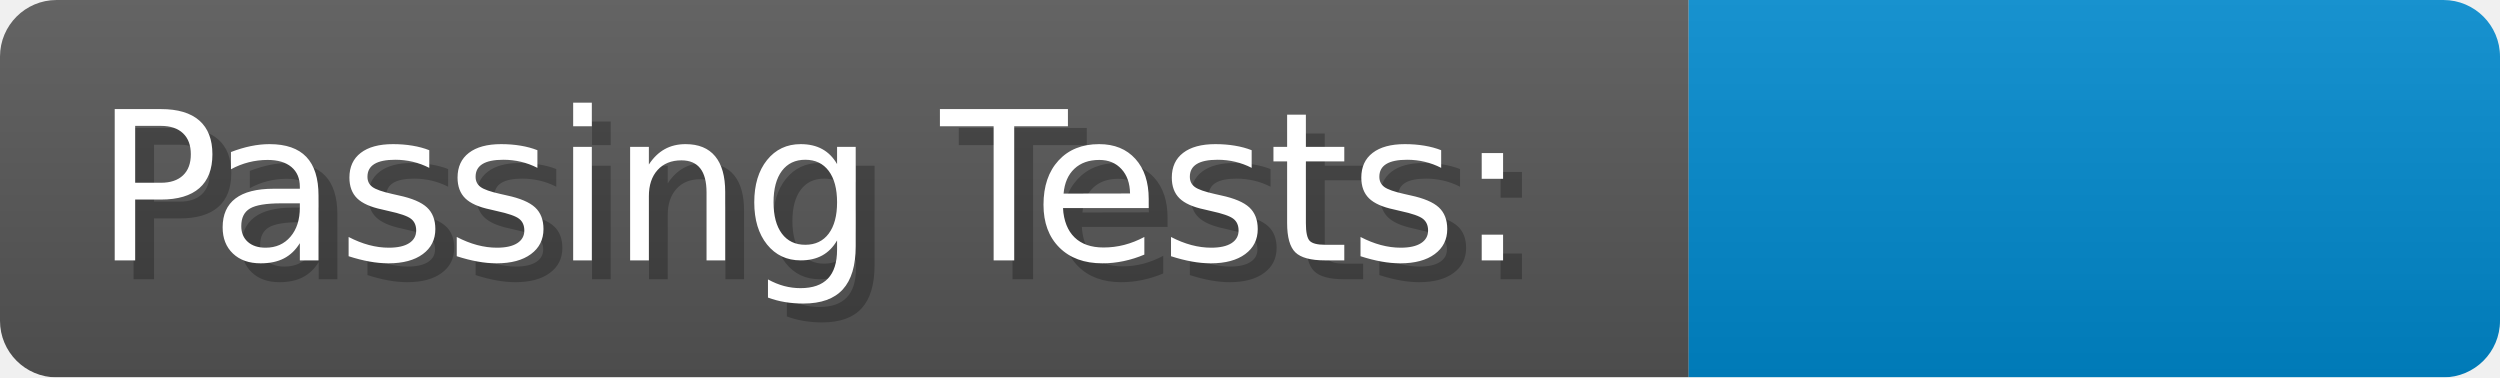
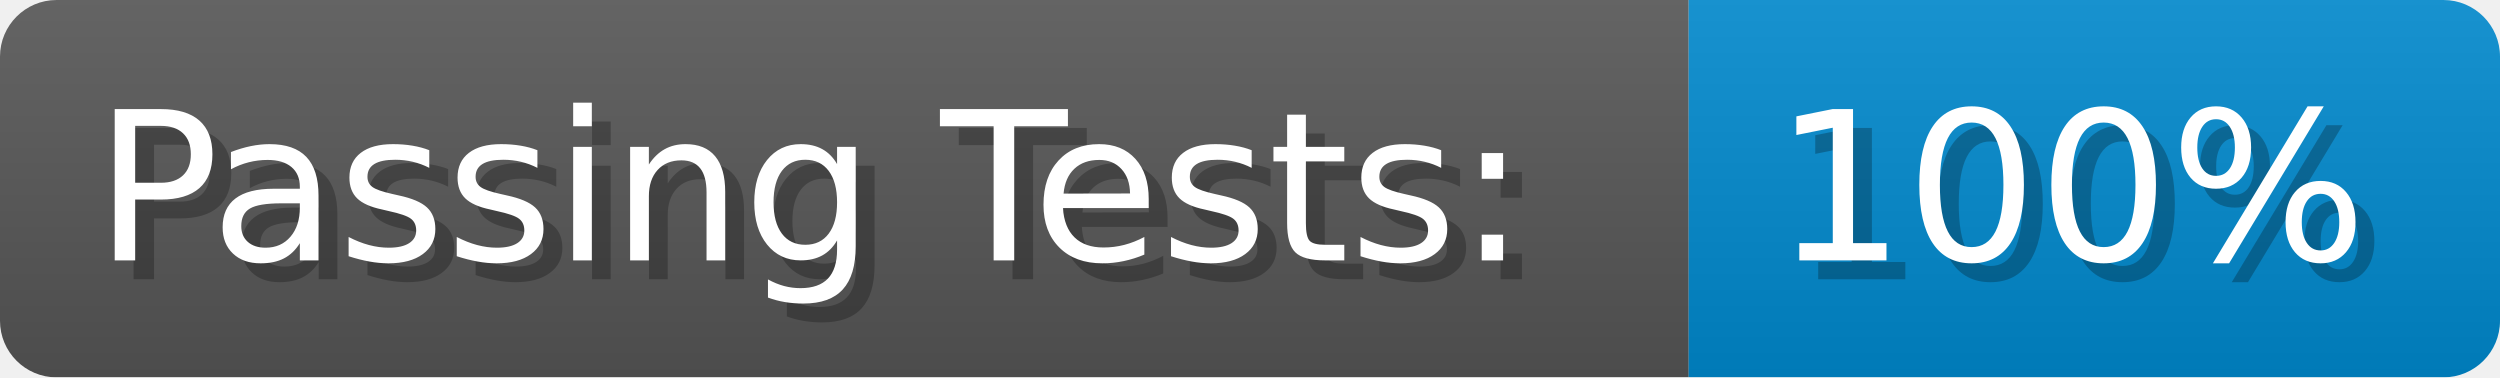
- <svg xmlns="http://www.w3.org/2000/svg" width="198.75" height="30" viewBox="0 0 1325 200" role="img" aria-label="Passing Tests::">
+ <svg xmlns="http://www.w3.org/2000/svg" width="198.75" height="30" viewBox="0 0 1325 200" role="img" aria-label="Passing Tests:: 100%">
  <linearGradient id="a" x2="0" y2="100%">
    <stop offset="0" stop-opacity=".1" stop-color="#EEE" />
    <stop offset="1" stop-opacity=".1" />
  </linearGradient>
  <mask id="m">
    <rect width="1325" height="200" rx="30" fill="#FFF" />
  </mask>
  <g mask="url(#m)">
    <rect width="895" height="200" fill="#555" />
    <rect width="430" height="200" fill="#08C" x="895" />
    <rect width="1325" height="200" fill="url(#a)" />
  </g>
  <g aria-hidden="true" fill="#fff" text-anchor="start" font-family="Verdana,DejaVu Sans,sans-serif" font-size="110">
    <text x="60" y="148" textLength="795" fill="#000" opacity="0.25">Passing Tests:</text>
    <text x="50" y="138" textLength="795">Passing Tests:</text>
-     <text x="950" y="148" textLength="330" fill="#000" opacity="0.25" />
-     <text x="940" y="138" textLength="330" />
+     <text x="950" y="148" textLength="330" fill="#000" opacity="0.25">100%</text>
+     <text x="940" y="138" textLength="330">100%</text>
  </g>
</svg>
